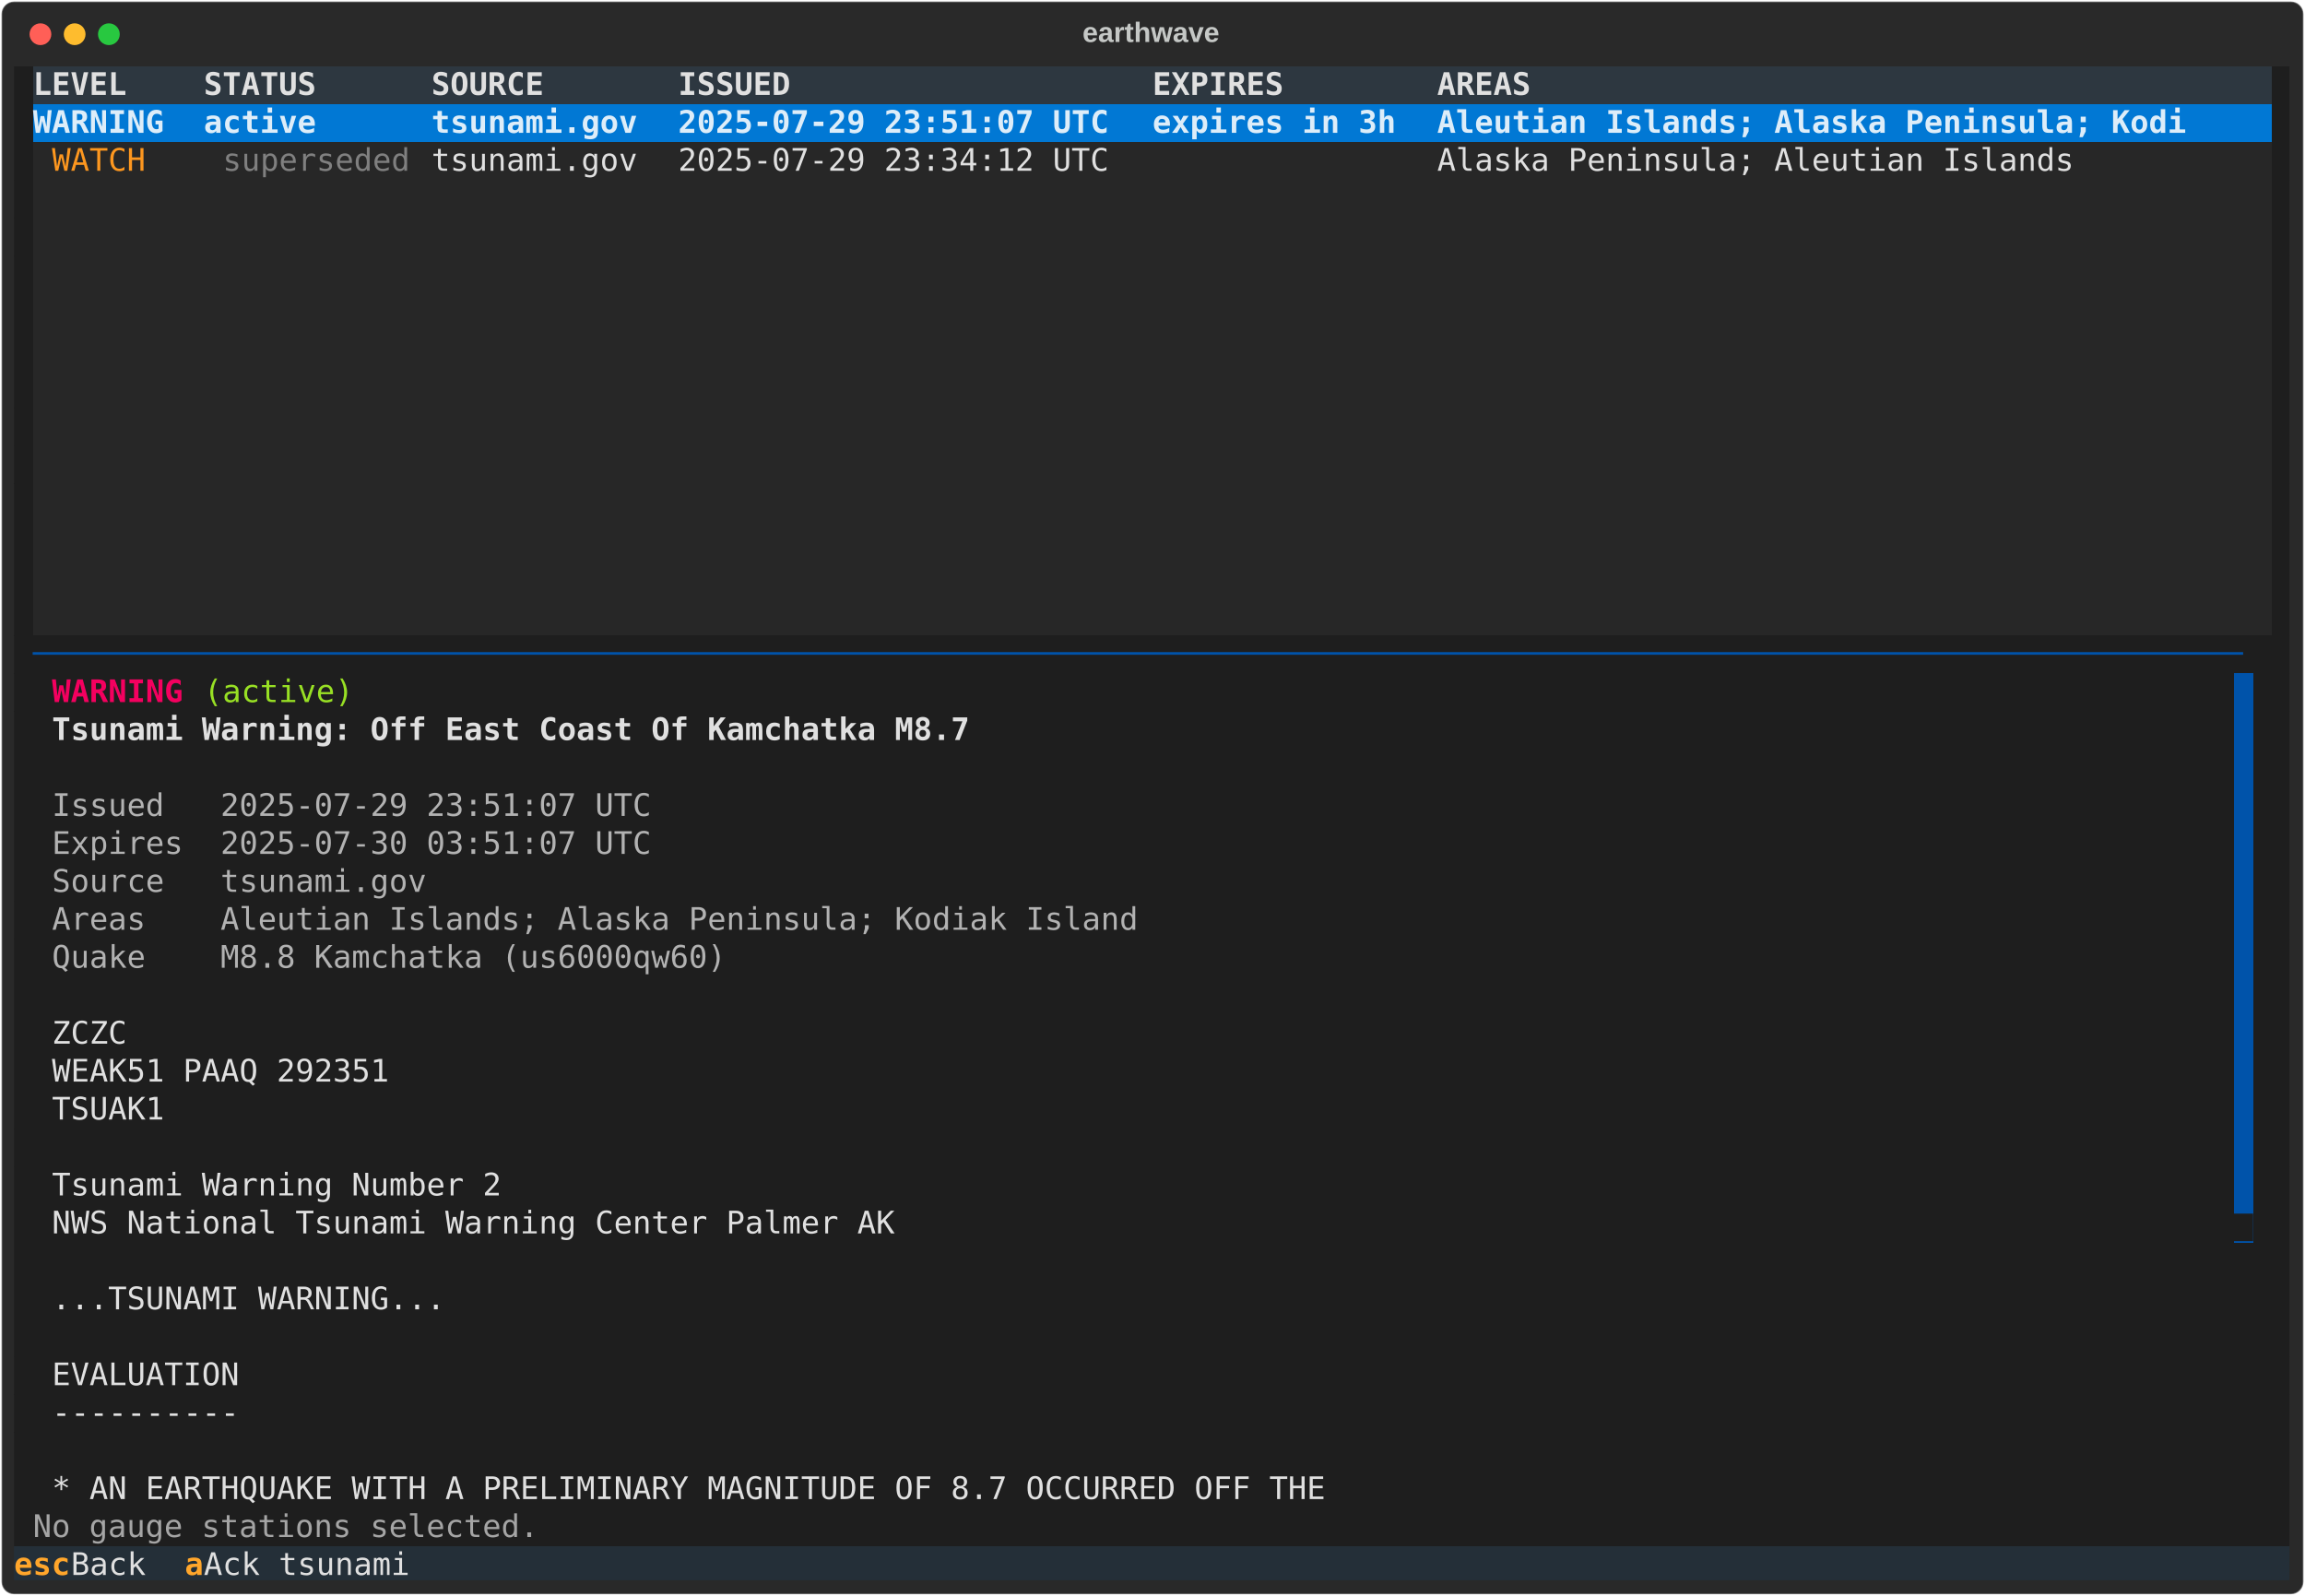
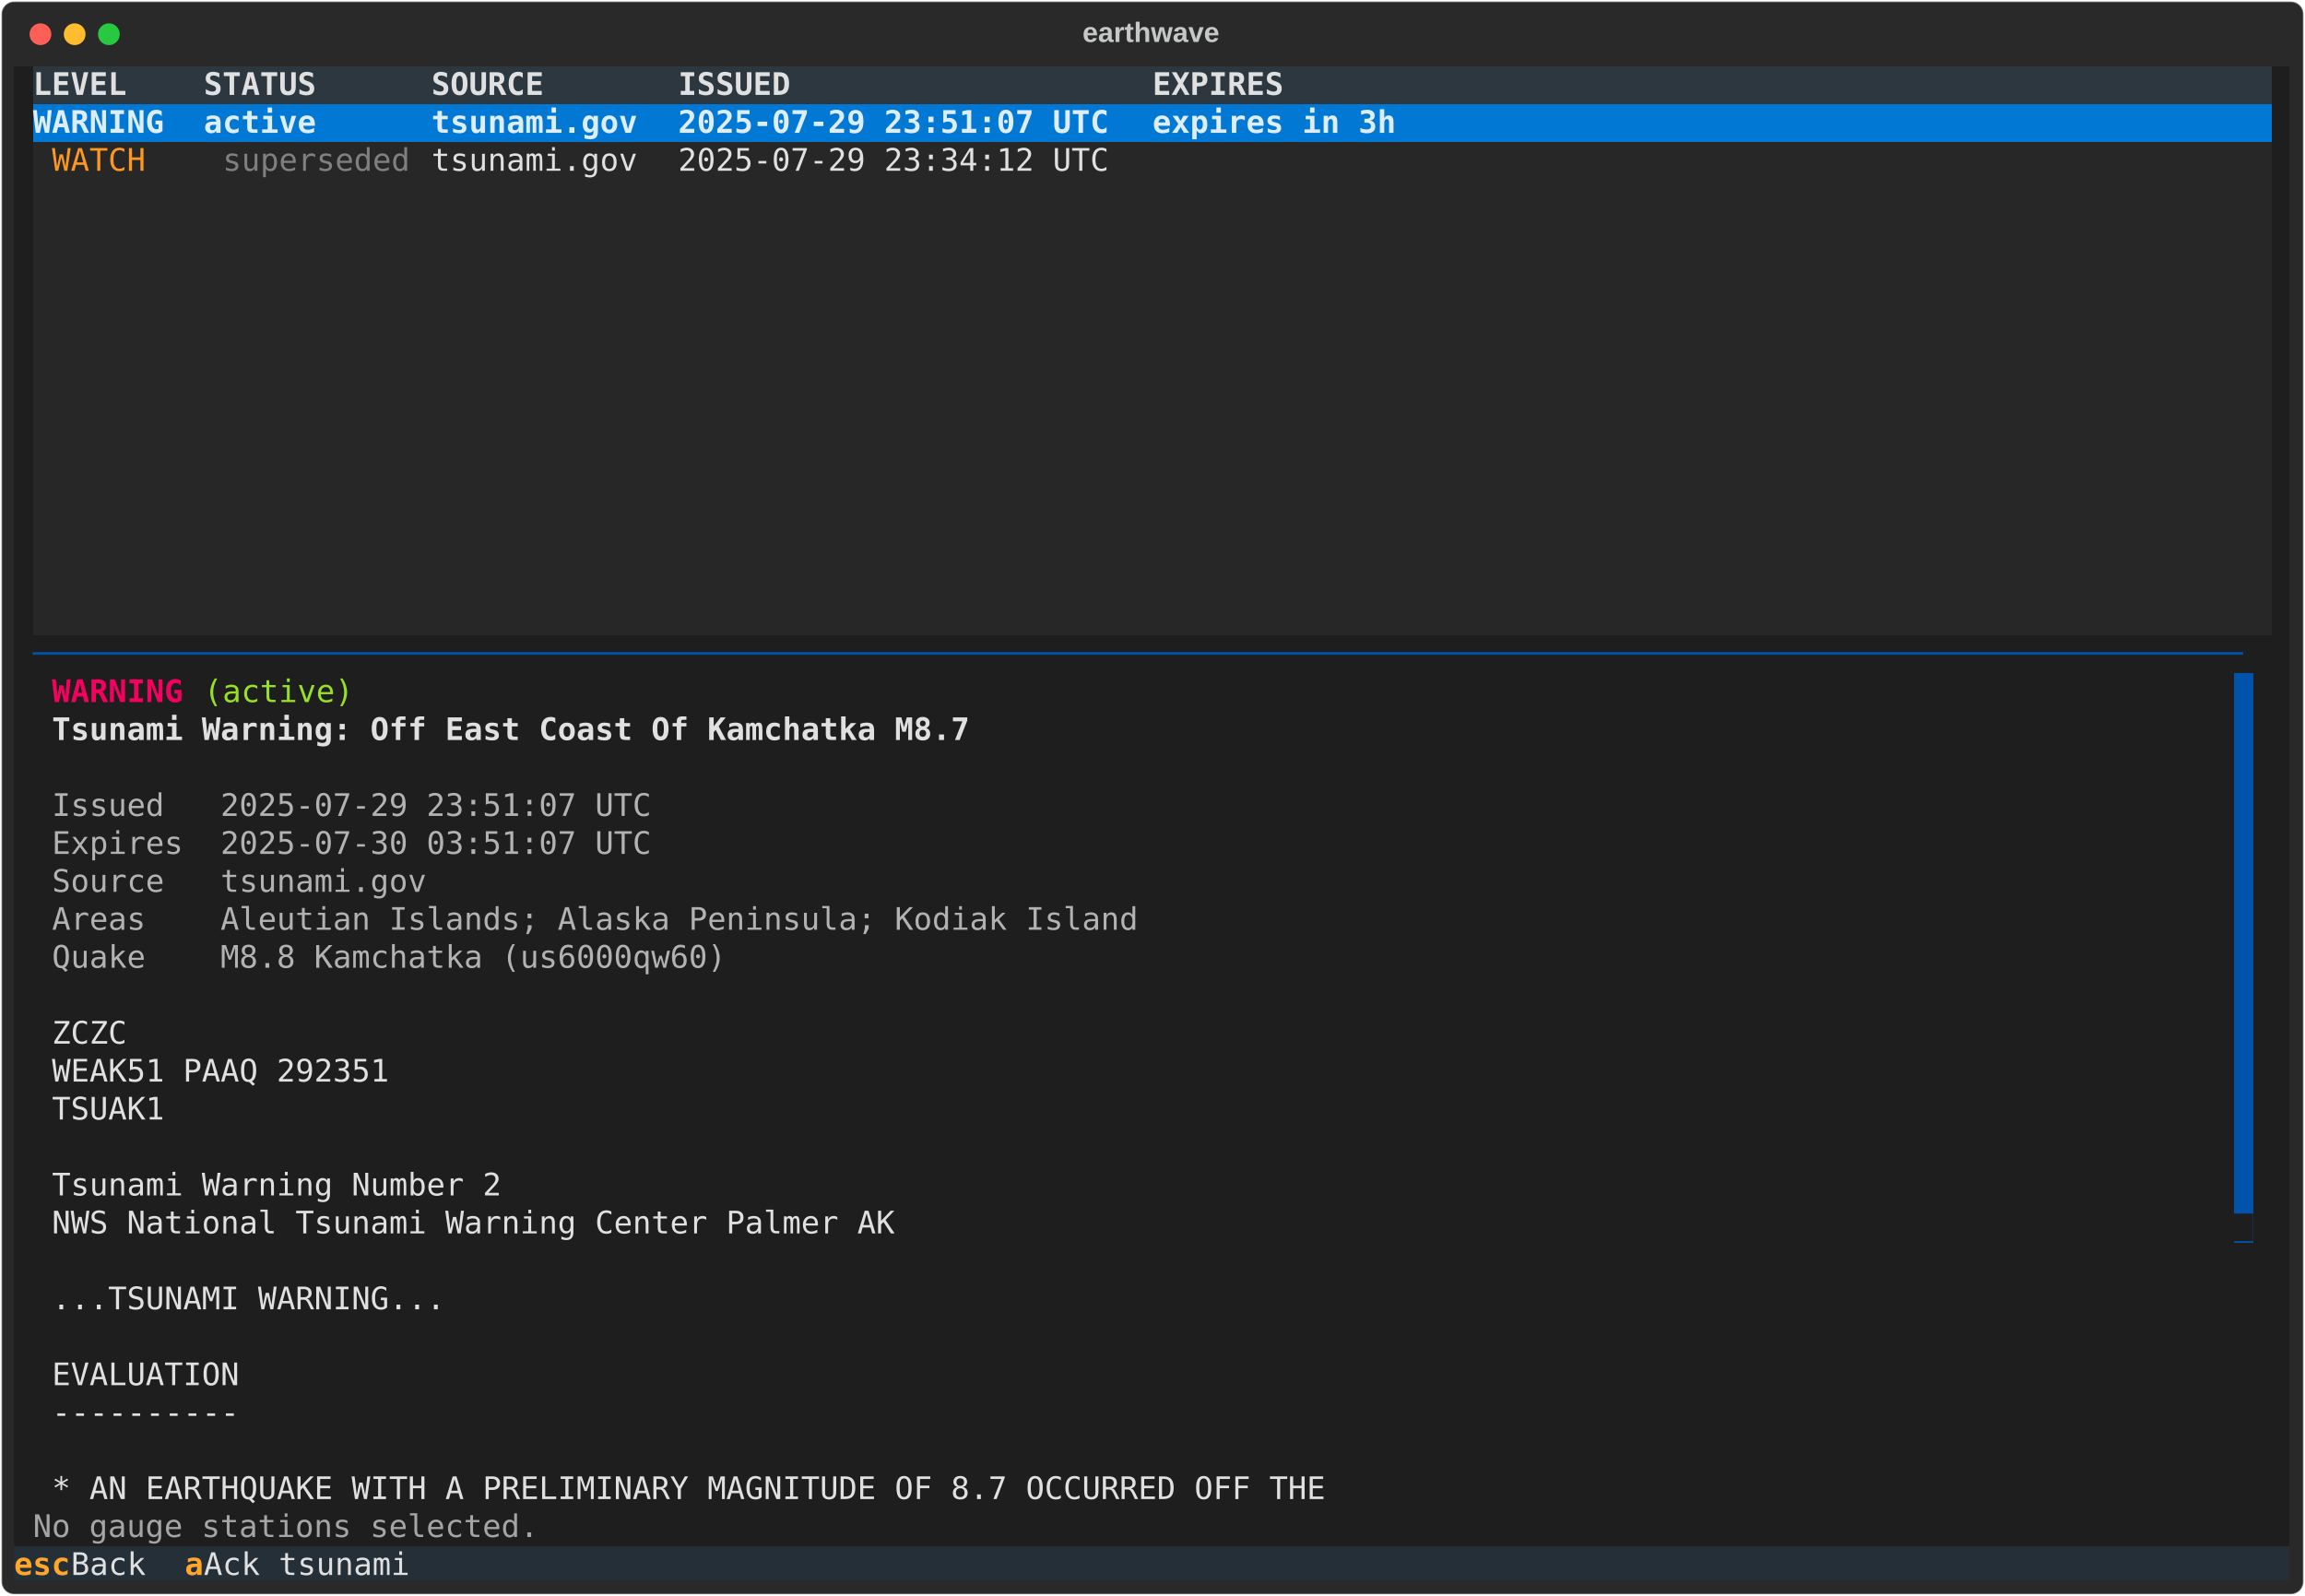
<svg xmlns="http://www.w3.org/2000/svg" class="rich-terminal" viewBox="0 0 1482 1026.0">
  <style>

    @font-face {
        font-family: "Fira Code";
        src: local("FiraCode-Regular"),
                url("https://cdnjs.cloudflare.com/ajax/libs/firacode/6.2.0/woff2/FiraCode-Regular.woff2") format("woff2"),
                url("https://cdnjs.cloudflare.com/ajax/libs/firacode/6.2.0/woff/FiraCode-Regular.woff") format("woff");
        font-style: normal;
        font-weight: 400;
    }
    @font-face {
        font-family: "Fira Code";
        src: local("FiraCode-Bold"),
                url("https://cdnjs.cloudflare.com/ajax/libs/firacode/6.2.0/woff2/FiraCode-Bold.woff2") format("woff2"),
                url("https://cdnjs.cloudflare.com/ajax/libs/firacode/6.2.0/woff/FiraCode-Bold.woff") format("woff");
        font-style: bold;
        font-weight: 700;
    }

    .terminal-matrix {
        font-family: Fira Code, monospace;
        font-size: 20px;
        line-height: 24.4px;
        font-variant-east-asian: full-width;
    }

    .terminal-title {
        font-size: 18px;
        font-weight: bold;
        font-family: arial;
    }

    .terminal-r1 { fill: #c5c8c6 }
.terminal-r2 { fill: #e0e0e0;font-weight: bold }
.terminal-r3 { fill: #ddedf9;font-weight: bold }
.terminal-r4 { fill: #e0e0e0 }
.terminal-r5 { fill: #fd971f }
.terminal-r6 { fill: #808080 }
.terminal-r7 { fill: #0053aa }
.terminal-r8 { fill: #f4005f;font-weight: bold }
.terminal-r9 { fill: #98e024 }
.terminal-r10 { fill: #1e1e1e }
.terminal-r11 { fill: #b2b2b2 }
.terminal-r12 { fill: #a5a5a5 }
.terminal-r13 { fill: #ffa62b;font-weight: bold }
    </style>
  <defs>
    <clipPath id="terminal-clip-terminal">
      <rect x="0" y="0" width="1463.0" height="975.0" />
    </clipPath>
    <clipPath id="terminal-line-0">
      <rect x="0" y="1.5" width="1464" height="24.65" />
    </clipPath>
    <clipPath id="terminal-line-1">
      <rect x="0" y="25.9" width="1464" height="24.65" />
    </clipPath>
    <clipPath id="terminal-line-2">
      <rect x="0" y="50.3" width="1464" height="24.65" />
    </clipPath>
    <clipPath id="terminal-line-3">
      <rect x="0" y="74.7" width="1464" height="24.65" />
    </clipPath>
    <clipPath id="terminal-line-4">
      <rect x="0" y="99.1" width="1464" height="24.65" />
    </clipPath>
    <clipPath id="terminal-line-5">
      <rect x="0" y="123.5" width="1464" height="24.65" />
    </clipPath>
    <clipPath id="terminal-line-6">
      <rect x="0" y="147.9" width="1464" height="24.65" />
    </clipPath>
    <clipPath id="terminal-line-7">
      <rect x="0" y="172.3" width="1464" height="24.65" />
    </clipPath>
    <clipPath id="terminal-line-8">
      <rect x="0" y="196.7" width="1464" height="24.65" />
    </clipPath>
    <clipPath id="terminal-line-9">
      <rect x="0" y="221.1" width="1464" height="24.65" />
    </clipPath>
    <clipPath id="terminal-line-10">
      <rect x="0" y="245.5" width="1464" height="24.65" />
    </clipPath>
    <clipPath id="terminal-line-11">
      <rect x="0" y="269.9" width="1464" height="24.65" />
    </clipPath>
    <clipPath id="terminal-line-12">
      <rect x="0" y="294.3" width="1464" height="24.65" />
    </clipPath>
    <clipPath id="terminal-line-13">
      <rect x="0" y="318.7" width="1464" height="24.65" />
    </clipPath>
    <clipPath id="terminal-line-14">
      <rect x="0" y="343.1" width="1464" height="24.65" />
    </clipPath>
    <clipPath id="terminal-line-15">
      <rect x="0" y="367.5" width="1464" height="24.65" />
    </clipPath>
    <clipPath id="terminal-line-16">
      <rect x="0" y="391.9" width="1464" height="24.65" />
    </clipPath>
    <clipPath id="terminal-line-17">
      <rect x="0" y="416.3" width="1464" height="24.65" />
    </clipPath>
    <clipPath id="terminal-line-18">
      <rect x="0" y="440.7" width="1464" height="24.65" />
    </clipPath>
    <clipPath id="terminal-line-19">
      <rect x="0" y="465.1" width="1464" height="24.65" />
    </clipPath>
    <clipPath id="terminal-line-20">
      <rect x="0" y="489.5" width="1464" height="24.65" />
    </clipPath>
    <clipPath id="terminal-line-21">
      <rect x="0" y="513.9" width="1464" height="24.65" />
    </clipPath>
    <clipPath id="terminal-line-22">
      <rect x="0" y="538.3" width="1464" height="24.65" />
    </clipPath>
    <clipPath id="terminal-line-23">
      <rect x="0" y="562.7" width="1464" height="24.65" />
    </clipPath>
    <clipPath id="terminal-line-24">
      <rect x="0" y="587.1" width="1464" height="24.65" />
    </clipPath>
    <clipPath id="terminal-line-25">
      <rect x="0" y="611.5" width="1464" height="24.65" />
    </clipPath>
    <clipPath id="terminal-line-26">
      <rect x="0" y="635.9" width="1464" height="24.65" />
    </clipPath>
    <clipPath id="terminal-line-27">
      <rect x="0" y="660.3" width="1464" height="24.65" />
    </clipPath>
    <clipPath id="terminal-line-28">
      <rect x="0" y="684.7" width="1464" height="24.65" />
    </clipPath>
    <clipPath id="terminal-line-29">
      <rect x="0" y="709.1" width="1464" height="24.65" />
    </clipPath>
    <clipPath id="terminal-line-30">
      <rect x="0" y="733.5" width="1464" height="24.65" />
    </clipPath>
    <clipPath id="terminal-line-31">
      <rect x="0" y="757.9" width="1464" height="24.65" />
    </clipPath>
    <clipPath id="terminal-line-32">
      <rect x="0" y="782.3" width="1464" height="24.65" />
    </clipPath>
    <clipPath id="terminal-line-33">
      <rect x="0" y="806.7" width="1464" height="24.65" />
    </clipPath>
    <clipPath id="terminal-line-34">
      <rect x="0" y="831.1" width="1464" height="24.65" />
    </clipPath>
    <clipPath id="terminal-line-35">
      <rect x="0" y="855.5" width="1464" height="24.65" />
    </clipPath>
    <clipPath id="terminal-line-36">
      <rect x="0" y="879.9" width="1464" height="24.65" />
    </clipPath>
    <clipPath id="terminal-line-37">
      <rect x="0" y="904.3" width="1464" height="24.65" />
    </clipPath>
    <clipPath id="terminal-line-38">
      <rect x="0" y="928.7" width="1464" height="24.65" />
    </clipPath>
  </defs>
  <rect fill="#292929" stroke="rgba(255,255,255,0.35)" stroke-width="1" x="1" y="1" width="1480" height="1024" rx="8" />
  <text class="terminal-title" fill="#c5c8c6" text-anchor="middle" x="740" y="27">earthwave</text>
  <g transform="translate(26,22)">
    <circle cx="0" cy="0" r="7" fill="#ff5f57" />
    <circle cx="22" cy="0" r="7" fill="#febc2e" />
    <circle cx="44" cy="0" r="7" fill="#28c840" />
  </g>
  <g transform="translate(9, 41)" clip-path="url(#terminal-clip-terminal)">
    <rect fill="#1e1e1e" x="0" y="1.5" width="12.2" height="24.65" shape-rendering="crispEdges" />
    <rect fill="#2d3740" x="12.2" y="1.5" width="109.8" height="24.65" shape-rendering="crispEdges" />
    <rect fill="#2d3740" x="122" y="1.5" width="146.4" height="24.65" shape-rendering="crispEdges" />
    <rect fill="#2d3740" x="268.4" y="1.5" width="158.6" height="24.65" shape-rendering="crispEdges" />
    <rect fill="#2d3740" x="427" y="1.5" width="305" height="24.65" shape-rendering="crispEdges" />
    <rect fill="#2d3740" x="732" y="1.5" width="183" height="24.65" shape-rendering="crispEdges" />
-     <rect fill="#2d3740" x="915" y="1.5" width="512.4" height="24.65" shape-rendering="crispEdges" />
-     <rect fill="#2d3740" x="1427.4" y="1.5" width="24.4" height="24.65" shape-rendering="crispEdges" />
+     <rect fill="#2d3740" x="915" y="1.5" width="536.8" height="24.65" shape-rendering="crispEdges" />
    <rect fill="#1e1e1e" x="1451.8" y="1.5" width="12.2" height="24.65" shape-rendering="crispEdges" />
    <rect fill="#1e1e1e" x="0" y="25.9" width="12.2" height="24.65" shape-rendering="crispEdges" />
    <rect fill="#0178d4" x="12.2" y="25.9" width="109.8" height="24.65" shape-rendering="crispEdges" />
    <rect fill="#0178d4" x="122" y="25.9" width="146.4" height="24.65" shape-rendering="crispEdges" />
    <rect fill="#0178d4" x="268.4" y="25.9" width="158.6" height="24.65" shape-rendering="crispEdges" />
    <rect fill="#0178d4" x="427" y="25.9" width="305" height="24.65" shape-rendering="crispEdges" />
    <rect fill="#0178d4" x="732" y="25.9" width="183" height="24.65" shape-rendering="crispEdges" />
-     <rect fill="#0178d4" x="915" y="25.9" width="512.4" height="24.65" shape-rendering="crispEdges" />
-     <rect fill="#0178d4" x="1427.4" y="25.9" width="24.4" height="24.65" shape-rendering="crispEdges" />
+     <rect fill="#0178d4" x="915" y="25.9" width="536.8" height="24.65" shape-rendering="crispEdges" />
    <rect fill="#1e1e1e" x="1451.8" y="25.9" width="12.2" height="24.65" shape-rendering="crispEdges" />
    <rect fill="#1e1e1e" x="0" y="50.3" width="12.2" height="24.65" shape-rendering="crispEdges" />
    <rect fill="#272727" x="12.2" y="50.3" width="12.2" height="24.65" shape-rendering="crispEdges" />
    <rect fill="#272727" x="24.4" y="50.3" width="61" height="24.65" shape-rendering="crispEdges" />
    <rect fill="#272727" x="85.4" y="50.3" width="36.6" height="24.65" shape-rendering="crispEdges" />
    <rect fill="#272727" x="122" y="50.3" width="12.2" height="24.65" shape-rendering="crispEdges" />
    <rect fill="#272727" x="134.2" y="50.3" width="122" height="24.65" shape-rendering="crispEdges" />
    <rect fill="#272727" x="256.2" y="50.3" width="12.2" height="24.65" shape-rendering="crispEdges" />
    <rect fill="#272727" x="268.4" y="50.3" width="158.6" height="24.65" shape-rendering="crispEdges" />
    <rect fill="#272727" x="427" y="50.3" width="305" height="24.65" shape-rendering="crispEdges" />
    <rect fill="#272727" x="732" y="50.3" width="183" height="24.65" shape-rendering="crispEdges" />
-     <rect fill="#272727" x="915" y="50.3" width="512.4" height="24.65" shape-rendering="crispEdges" />
-     <rect fill="#272727" x="1427.4" y="50.3" width="24.4" height="24.65" shape-rendering="crispEdges" />
+     <rect fill="#272727" x="915" y="50.3" width="536.8" height="24.65" shape-rendering="crispEdges" />
    <rect fill="#1e1e1e" x="1451.8" y="50.3" width="12.2" height="24.65" shape-rendering="crispEdges" />
    <rect fill="#1e1e1e" x="0" y="74.7" width="12.2" height="24.65" shape-rendering="crispEdges" />
    <rect fill="#272727" x="12.2" y="74.7" width="1439.6" height="24.65" shape-rendering="crispEdges" />
    <rect fill="#1e1e1e" x="1451.8" y="74.7" width="12.2" height="24.65" shape-rendering="crispEdges" />
    <rect fill="#1e1e1e" x="0" y="99.1" width="12.2" height="24.65" shape-rendering="crispEdges" />
    <rect fill="#272727" x="12.2" y="99.1" width="1439.6" height="24.65" shape-rendering="crispEdges" />
    <rect fill="#1e1e1e" x="1451.8" y="99.1" width="12.2" height="24.65" shape-rendering="crispEdges" />
    <rect fill="#1e1e1e" x="0" y="123.5" width="12.2" height="24.65" shape-rendering="crispEdges" />
    <rect fill="#272727" x="12.2" y="123.5" width="1439.6" height="24.65" shape-rendering="crispEdges" />
    <rect fill="#1e1e1e" x="1451.8" y="123.5" width="12.2" height="24.65" shape-rendering="crispEdges" />
    <rect fill="#1e1e1e" x="0" y="147.9" width="12.2" height="24.65" shape-rendering="crispEdges" />
    <rect fill="#272727" x="12.2" y="147.9" width="1439.6" height="24.65" shape-rendering="crispEdges" />
    <rect fill="#1e1e1e" x="1451.8" y="147.9" width="12.2" height="24.65" shape-rendering="crispEdges" />
    <rect fill="#1e1e1e" x="0" y="172.3" width="12.2" height="24.65" shape-rendering="crispEdges" />
    <rect fill="#272727" x="12.2" y="172.3" width="1439.6" height="24.65" shape-rendering="crispEdges" />
    <rect fill="#1e1e1e" x="1451.8" y="172.3" width="12.2" height="24.65" shape-rendering="crispEdges" />
    <rect fill="#1e1e1e" x="0" y="196.7" width="12.2" height="24.65" shape-rendering="crispEdges" />
    <rect fill="#272727" x="12.2" y="196.7" width="1439.6" height="24.65" shape-rendering="crispEdges" />
    <rect fill="#1e1e1e" x="1451.8" y="196.7" width="12.2" height="24.65" shape-rendering="crispEdges" />
    <rect fill="#1e1e1e" x="0" y="221.1" width="12.2" height="24.65" shape-rendering="crispEdges" />
    <rect fill="#272727" x="12.2" y="221.1" width="1439.6" height="24.65" shape-rendering="crispEdges" />
    <rect fill="#1e1e1e" x="1451.8" y="221.1" width="12.2" height="24.65" shape-rendering="crispEdges" />
    <rect fill="#1e1e1e" x="0" y="245.5" width="12.2" height="24.65" shape-rendering="crispEdges" />
    <rect fill="#272727" x="12.2" y="245.5" width="1439.6" height="24.65" shape-rendering="crispEdges" />
    <rect fill="#1e1e1e" x="1451.8" y="245.5" width="12.2" height="24.65" shape-rendering="crispEdges" />
    <rect fill="#1e1e1e" x="0" y="269.9" width="12.2" height="24.65" shape-rendering="crispEdges" />
    <rect fill="#272727" x="12.2" y="269.9" width="1439.6" height="24.65" shape-rendering="crispEdges" />
    <rect fill="#1e1e1e" x="1451.8" y="269.9" width="12.2" height="24.65" shape-rendering="crispEdges" />
    <rect fill="#1e1e1e" x="0" y="294.3" width="12.2" height="24.65" shape-rendering="crispEdges" />
    <rect fill="#272727" x="12.2" y="294.3" width="1439.6" height="24.65" shape-rendering="crispEdges" />
    <rect fill="#1e1e1e" x="1451.8" y="294.3" width="12.2" height="24.65" shape-rendering="crispEdges" />
    <rect fill="#1e1e1e" x="0" y="318.7" width="12.2" height="24.65" shape-rendering="crispEdges" />
    <rect fill="#272727" x="12.2" y="318.7" width="1439.6" height="24.65" shape-rendering="crispEdges" />
    <rect fill="#1e1e1e" x="1451.8" y="318.7" width="12.2" height="24.65" shape-rendering="crispEdges" />
    <rect fill="#1e1e1e" x="0" y="343.1" width="12.2" height="24.65" shape-rendering="crispEdges" />
    <rect fill="#272727" x="12.2" y="343.1" width="1439.6" height="24.65" shape-rendering="crispEdges" />
    <rect fill="#1e1e1e" x="1451.8" y="343.1" width="12.2" height="24.65" shape-rendering="crispEdges" />
    <rect fill="#1e1e1e" x="0" y="367.5" width="12.2" height="24.65" shape-rendering="crispEdges" />
    <rect fill="#1e1e1e" x="12.2" y="367.5" width="1439.6" height="24.65" shape-rendering="crispEdges" />
    <rect fill="#1e1e1e" x="1451.8" y="367.5" width="12.2" height="24.65" shape-rendering="crispEdges" />
    <rect fill="#1e1e1e" x="0" y="391.9" width="24.4" height="24.65" shape-rendering="crispEdges" />
    <rect fill="#1e1e1e" x="24.4" y="391.9" width="97.6" height="24.65" shape-rendering="crispEdges" />
    <rect fill="#1e1e1e" x="122" y="391.9" width="97.6" height="24.65" shape-rendering="crispEdges" />
    <rect fill="#1e1e1e" x="219.6" y="391.9" width="1207.8" height="24.65" shape-rendering="crispEdges" />
    <rect fill="#0053aa" x="1427.4" y="391.9" width="12.2" height="24.65" shape-rendering="crispEdges" />
    <rect fill="#1e1e1e" x="1439.6" y="391.9" width="24.4" height="24.65" shape-rendering="crispEdges" />
    <rect fill="#1e1e1e" x="0" y="416.3" width="24.4" height="24.65" shape-rendering="crispEdges" />
    <rect fill="#1e1e1e" x="24.4" y="416.3" width="597.8" height="24.65" shape-rendering="crispEdges" />
    <rect fill="#1e1e1e" x="622.2" y="416.3" width="805.2" height="24.65" shape-rendering="crispEdges" />
    <rect fill="#0053aa" x="1427.4" y="416.3" width="12.2" height="24.65" shape-rendering="crispEdges" />
    <rect fill="#1e1e1e" x="1439.6" y="416.3" width="24.4" height="24.65" shape-rendering="crispEdges" />
    <rect fill="#1e1e1e" x="0" y="440.7" width="24.4" height="24.65" shape-rendering="crispEdges" />
    <rect fill="#1e1e1e" x="24.4" y="440.7" width="0" height="24.65" shape-rendering="crispEdges" />
    <rect fill="#1e1e1e" x="24.4" y="440.7" width="1403" height="24.65" shape-rendering="crispEdges" />
    <rect fill="#0053aa" x="1427.4" y="440.7" width="12.2" height="24.65" shape-rendering="crispEdges" />
    <rect fill="#1e1e1e" x="1439.6" y="440.7" width="24.4" height="24.65" shape-rendering="crispEdges" />
    <rect fill="#1e1e1e" x="0" y="465.1" width="24.4" height="24.65" shape-rendering="crispEdges" />
    <rect fill="#1e1e1e" x="24.4" y="465.1" width="390.4" height="24.65" shape-rendering="crispEdges" />
    <rect fill="#1e1e1e" x="414.8" y="465.1" width="1012.6" height="24.65" shape-rendering="crispEdges" />
    <rect fill="#0053aa" x="1427.4" y="465.1" width="12.2" height="24.65" shape-rendering="crispEdges" />
    <rect fill="#1e1e1e" x="1439.6" y="465.1" width="24.4" height="24.65" shape-rendering="crispEdges" />
    <rect fill="#1e1e1e" x="0" y="489.5" width="24.4" height="24.65" shape-rendering="crispEdges" />
    <rect fill="#1e1e1e" x="24.4" y="489.5" width="390.4" height="24.65" shape-rendering="crispEdges" />
    <rect fill="#1e1e1e" x="414.8" y="489.5" width="1012.6" height="24.65" shape-rendering="crispEdges" />
    <rect fill="#0053aa" x="1427.4" y="489.5" width="12.2" height="24.65" shape-rendering="crispEdges" />
    <rect fill="#1e1e1e" x="1439.6" y="489.5" width="24.4" height="24.65" shape-rendering="crispEdges" />
    <rect fill="#1e1e1e" x="0" y="513.9" width="24.4" height="24.65" shape-rendering="crispEdges" />
    <rect fill="#1e1e1e" x="24.4" y="513.9" width="244" height="24.65" shape-rendering="crispEdges" />
    <rect fill="#1e1e1e" x="268.4" y="513.9" width="1159" height="24.65" shape-rendering="crispEdges" />
    <rect fill="#0053aa" x="1427.4" y="513.9" width="12.2" height="24.65" shape-rendering="crispEdges" />
    <rect fill="#1e1e1e" x="1439.6" y="513.9" width="24.4" height="24.65" shape-rendering="crispEdges" />
    <rect fill="#1e1e1e" x="0" y="538.3" width="24.4" height="24.65" shape-rendering="crispEdges" />
    <rect fill="#1e1e1e" x="24.4" y="538.3" width="707.6" height="24.65" shape-rendering="crispEdges" />
    <rect fill="#1e1e1e" x="732" y="538.3" width="695.4" height="24.65" shape-rendering="crispEdges" />
    <rect fill="#0053aa" x="1427.4" y="538.3" width="12.2" height="24.65" shape-rendering="crispEdges" />
    <rect fill="#1e1e1e" x="1439.6" y="538.3" width="24.4" height="24.65" shape-rendering="crispEdges" />
    <rect fill="#1e1e1e" x="0" y="562.7" width="24.4" height="24.65" shape-rendering="crispEdges" />
    <rect fill="#1e1e1e" x="24.4" y="562.7" width="439.2" height="24.65" shape-rendering="crispEdges" />
    <rect fill="#1e1e1e" x="463.6" y="562.7" width="963.8" height="24.65" shape-rendering="crispEdges" />
    <rect fill="#0053aa" x="1427.4" y="562.7" width="12.2" height="24.65" shape-rendering="crispEdges" />
    <rect fill="#1e1e1e" x="1439.6" y="562.7" width="24.4" height="24.65" shape-rendering="crispEdges" />
    <rect fill="#1e1e1e" x="0" y="587.1" width="24.4" height="24.65" shape-rendering="crispEdges" />
    <rect fill="#1e1e1e" x="24.4" y="587.1" width="0" height="24.65" shape-rendering="crispEdges" />
    <rect fill="#1e1e1e" x="24.4" y="587.1" width="1403" height="24.65" shape-rendering="crispEdges" />
    <rect fill="#0053aa" x="1427.4" y="587.1" width="12.2" height="24.65" shape-rendering="crispEdges" />
    <rect fill="#1e1e1e" x="1439.6" y="587.1" width="24.4" height="24.65" shape-rendering="crispEdges" />
    <rect fill="#1e1e1e" x="0" y="611.5" width="24.4" height="24.65" shape-rendering="crispEdges" />
    <rect fill="#1e1e1e" x="24.4" y="611.5" width="48.8" height="24.65" shape-rendering="crispEdges" />
    <rect fill="#1e1e1e" x="73.2" y="611.5" width="1354.2" height="24.65" shape-rendering="crispEdges" />
    <rect fill="#0053aa" x="1427.4" y="611.5" width="12.2" height="24.65" shape-rendering="crispEdges" />
    <rect fill="#1e1e1e" x="1439.6" y="611.5" width="24.4" height="24.65" shape-rendering="crispEdges" />
    <rect fill="#1e1e1e" x="0" y="635.9" width="24.4" height="24.65" shape-rendering="crispEdges" />
    <rect fill="#1e1e1e" x="24.4" y="635.9" width="219.6" height="24.65" shape-rendering="crispEdges" />
    <rect fill="#1e1e1e" x="244" y="635.9" width="1183.4" height="24.65" shape-rendering="crispEdges" />
    <rect fill="#0053aa" x="1427.4" y="635.9" width="12.2" height="24.65" shape-rendering="crispEdges" />
    <rect fill="#1e1e1e" x="1439.6" y="635.9" width="24.4" height="24.65" shape-rendering="crispEdges" />
    <rect fill="#1e1e1e" x="0" y="660.3" width="24.4" height="24.65" shape-rendering="crispEdges" />
    <rect fill="#1e1e1e" x="24.4" y="660.3" width="73.2" height="24.65" shape-rendering="crispEdges" />
    <rect fill="#1e1e1e" x="97.6" y="660.3" width="1329.8" height="24.65" shape-rendering="crispEdges" />
    <rect fill="#0053aa" x="1427.4" y="660.3" width="12.2" height="24.65" shape-rendering="crispEdges" />
    <rect fill="#1e1e1e" x="1439.6" y="660.3" width="24.4" height="24.65" shape-rendering="crispEdges" />
    <rect fill="#1e1e1e" x="0" y="684.7" width="24.4" height="24.65" shape-rendering="crispEdges" />
    <rect fill="#1e1e1e" x="24.4" y="684.7" width="0" height="24.65" shape-rendering="crispEdges" />
    <rect fill="#1e1e1e" x="24.4" y="684.7" width="1403" height="24.65" shape-rendering="crispEdges" />
    <rect fill="#0053aa" x="1427.4" y="684.7" width="12.2" height="24.65" shape-rendering="crispEdges" />
    <rect fill="#1e1e1e" x="1439.6" y="684.7" width="24.4" height="24.65" shape-rendering="crispEdges" />
    <rect fill="#1e1e1e" x="0" y="709.1" width="24.4" height="24.65" shape-rendering="crispEdges" />
    <rect fill="#1e1e1e" x="24.4" y="709.1" width="292.8" height="24.65" shape-rendering="crispEdges" />
    <rect fill="#1e1e1e" x="317.2" y="709.1" width="1110.2" height="24.65" shape-rendering="crispEdges" />
    <rect fill="#0053aa" x="1427.4" y="709.1" width="12.2" height="24.65" shape-rendering="crispEdges" />
    <rect fill="#1e1e1e" x="1439.6" y="709.1" width="24.4" height="24.65" shape-rendering="crispEdges" />
    <rect fill="#1e1e1e" x="0" y="733.5" width="24.4" height="24.65" shape-rendering="crispEdges" />
    <rect fill="#1e1e1e" x="24.4" y="733.5" width="549" height="24.65" shape-rendering="crispEdges" />
    <rect fill="#1e1e1e" x="573.4" y="733.5" width="854" height="24.65" shape-rendering="crispEdges" />
    <rect fill="#0053aa" x="1427.4" y="733.5" width="12.2" height="24.65" shape-rendering="crispEdges" />
    <rect fill="#1e1e1e" x="1439.6" y="733.5" width="24.4" height="24.65" shape-rendering="crispEdges" />
    <rect fill="#1e1e1e" x="0" y="757.9" width="24.4" height="24.65" shape-rendering="crispEdges" />
    <rect fill="#1e1e1e" x="24.4" y="757.9" width="0" height="24.65" shape-rendering="crispEdges" />
    <rect fill="#1e1e1e" x="24.4" y="757.9" width="1403" height="24.65" shape-rendering="crispEdges" />
    <rect fill="#1e1e1e" x="1427.4" y="757.9" width="12.2" height="24.65" shape-rendering="crispEdges" />
    <rect fill="#1e1e1e" x="1439.6" y="757.9" width="24.4" height="24.65" shape-rendering="crispEdges" />
    <rect fill="#1e1e1e" x="0" y="782.3" width="24.4" height="24.65" shape-rendering="crispEdges" />
    <rect fill="#1e1e1e" x="24.4" y="782.3" width="256.2" height="24.65" shape-rendering="crispEdges" />
    <rect fill="#1e1e1e" x="280.6" y="782.3" width="1146.8" height="24.65" shape-rendering="crispEdges" />
    <rect fill="#1e1e1e" x="1427.4" y="782.3" width="12.2" height="24.65" shape-rendering="crispEdges" />
    <rect fill="#1e1e1e" x="1439.6" y="782.3" width="24.4" height="24.65" shape-rendering="crispEdges" />
    <rect fill="#1e1e1e" x="0" y="806.7" width="24.4" height="24.65" shape-rendering="crispEdges" />
    <rect fill="#1e1e1e" x="24.4" y="806.7" width="0" height="24.65" shape-rendering="crispEdges" />
    <rect fill="#1e1e1e" x="24.4" y="806.7" width="1403" height="24.65" shape-rendering="crispEdges" />
    <rect fill="#1e1e1e" x="1427.4" y="806.7" width="12.2" height="24.65" shape-rendering="crispEdges" />
    <rect fill="#1e1e1e" x="1439.6" y="806.7" width="24.4" height="24.65" shape-rendering="crispEdges" />
    <rect fill="#1e1e1e" x="0" y="831.1" width="24.4" height="24.65" shape-rendering="crispEdges" />
    <rect fill="#1e1e1e" x="24.4" y="831.1" width="122" height="24.65" shape-rendering="crispEdges" />
    <rect fill="#1e1e1e" x="146.4" y="831.1" width="1281" height="24.65" shape-rendering="crispEdges" />
    <rect fill="#1e1e1e" x="1427.4" y="831.1" width="12.2" height="24.65" shape-rendering="crispEdges" />
    <rect fill="#1e1e1e" x="1439.6" y="831.1" width="24.4" height="24.65" shape-rendering="crispEdges" />
    <rect fill="#1e1e1e" x="0" y="855.5" width="24.4" height="24.65" shape-rendering="crispEdges" />
    <rect fill="#1e1e1e" x="24.4" y="855.5" width="122" height="24.65" shape-rendering="crispEdges" />
    <rect fill="#1e1e1e" x="146.4" y="855.5" width="1281" height="24.65" shape-rendering="crispEdges" />
    <rect fill="#1e1e1e" x="1427.4" y="855.5" width="12.2" height="24.65" shape-rendering="crispEdges" />
    <rect fill="#1e1e1e" x="1439.6" y="855.5" width="24.4" height="24.65" shape-rendering="crispEdges" />
    <rect fill="#1e1e1e" x="0" y="879.9" width="24.4" height="24.65" shape-rendering="crispEdges" />
    <rect fill="#1e1e1e" x="24.4" y="879.9" width="0" height="24.65" shape-rendering="crispEdges" />
    <rect fill="#1e1e1e" x="24.4" y="879.9" width="1403" height="24.65" shape-rendering="crispEdges" />
    <rect fill="#1e1e1e" x="1427.4" y="879.9" width="12.2" height="24.65" shape-rendering="crispEdges" />
    <rect fill="#1e1e1e" x="1439.6" y="879.9" width="24.4" height="24.65" shape-rendering="crispEdges" />
    <rect fill="#1e1e1e" x="0" y="904.3" width="24.4" height="24.65" shape-rendering="crispEdges" />
    <rect fill="#1e1e1e" x="24.4" y="904.3" width="854" height="24.65" shape-rendering="crispEdges" />
    <rect fill="#1e1e1e" x="878.4" y="904.3" width="549" height="24.65" shape-rendering="crispEdges" />
    <rect fill="#1e1e1e" x="1427.4" y="904.3" width="12.2" height="24.65" shape-rendering="crispEdges" />
    <rect fill="#1e1e1e" x="1439.6" y="904.3" width="24.4" height="24.65" shape-rendering="crispEdges" />
    <rect fill="#1e1e1e" x="0" y="928.7" width="12.2" height="24.65" shape-rendering="crispEdges" />
    <rect fill="#1e1e1e" x="12.2" y="928.7" width="329.4" height="24.65" shape-rendering="crispEdges" />
    <rect fill="#1e1e1e" x="341.6" y="928.7" width="1122.4" height="24.65" shape-rendering="crispEdges" />
    <rect fill="#242f38" x="0" y="953.1" width="36.6" height="24.65" shape-rendering="crispEdges" />
    <rect fill="#242f38" x="36.6" y="953.1" width="61" height="24.65" shape-rendering="crispEdges" />
    <rect fill="#242f38" x="97.6" y="953.1" width="12.2" height="24.65" shape-rendering="crispEdges" />
    <rect fill="#242f38" x="109.8" y="953.1" width="12.2" height="24.65" shape-rendering="crispEdges" />
    <rect fill="#242f38" x="122" y="953.1" width="146.4" height="24.65" shape-rendering="crispEdges" />
    <rect fill="#242f38" x="268.4" y="953.1" width="1195.6" height="24.65" shape-rendering="crispEdges" />
    <g class="terminal-matrix">
      <text class="terminal-r2" x="12.2" y="20" textLength="109.8" clip-path="url(#terminal-line-0)"> LEVEL   </text>
      <text class="terminal-r2" x="122" y="20" textLength="146.4" clip-path="url(#terminal-line-0)"> STATUS     </text>
      <text class="terminal-r2" x="268.4" y="20" textLength="158.6" clip-path="url(#terminal-line-0)"> SOURCE      </text>
      <text class="terminal-r2" x="427" y="20" textLength="305" clip-path="url(#terminal-line-0)"> ISSUED                  </text>
      <text class="terminal-r2" x="732" y="20" textLength="183" clip-path="url(#terminal-line-0)"> EXPIRES       </text>
-       <text class="terminal-r2" x="915" y="20" textLength="512.4" clip-path="url(#terminal-line-0)"> AREAS                                    </text>
      <text class="terminal-r1" x="1464" y="20" textLength="12.2" clip-path="url(#terminal-line-0)">
</text>
      <text class="terminal-r3" x="12.2" y="44.4" textLength="109.8" clip-path="url(#terminal-line-1)"> WARNING </text>
      <text class="terminal-r3" x="122" y="44.4" textLength="146.4" clip-path="url(#terminal-line-1)"> active     </text>
      <text class="terminal-r3" x="268.4" y="44.4" textLength="158.6" clip-path="url(#terminal-line-1)"> tsunami.gov </text>
      <text class="terminal-r3" x="427" y="44.4" textLength="305" clip-path="url(#terminal-line-1)"> 2025-07-29 23:51:07 UTC </text>
      <text class="terminal-r3" x="732" y="44.4" textLength="183" clip-path="url(#terminal-line-1)"> expires in 3h </text>
-       <text class="terminal-r3" x="915" y="44.4" textLength="512.4" clip-path="url(#terminal-line-1)"> Aleutian Islands; Alaska Peninsula; Kodi </text>
      <text class="terminal-r1" x="1464" y="44.4" textLength="12.2" clip-path="url(#terminal-line-1)">
</text>
      <text class="terminal-r5" x="24.4" y="68.8" textLength="61" clip-path="url(#terminal-line-2)">WATCH</text>
      <text class="terminal-r6" x="134.2" y="68.8" textLength="122" clip-path="url(#terminal-line-2)">superseded</text>
      <text class="terminal-r4" x="268.4" y="68.8" textLength="158.6" clip-path="url(#terminal-line-2)"> tsunami.gov </text>
      <text class="terminal-r4" x="427" y="68.8" textLength="305" clip-path="url(#terminal-line-2)"> 2025-07-29 23:34:12 UTC </text>
-       <text class="terminal-r4" x="915" y="68.8" textLength="512.4" clip-path="url(#terminal-line-2)"> Alaska Peninsula; Aleutian Islands       </text>
      <text class="terminal-r1" x="1464" y="68.8" textLength="12.2" clip-path="url(#terminal-line-2)">
</text>
      <text class="terminal-r1" x="1464" y="93.2" textLength="12.2" clip-path="url(#terminal-line-3)">
</text>
      <text class="terminal-r1" x="1464" y="117.6" textLength="12.2" clip-path="url(#terminal-line-4)">
</text>
      <text class="terminal-r1" x="1464" y="142" textLength="12.2" clip-path="url(#terminal-line-5)">
</text>
      <text class="terminal-r1" x="1464" y="166.4" textLength="12.2" clip-path="url(#terminal-line-6)">
</text>
      <text class="terminal-r1" x="1464" y="190.8" textLength="12.2" clip-path="url(#terminal-line-7)">
</text>
      <text class="terminal-r1" x="1464" y="215.2" textLength="12.2" clip-path="url(#terminal-line-8)">
</text>
      <text class="terminal-r1" x="1464" y="239.6" textLength="12.2" clip-path="url(#terminal-line-9)">
</text>
      <text class="terminal-r1" x="1464" y="264" textLength="12.2" clip-path="url(#terminal-line-10)">
</text>
      <text class="terminal-r1" x="1464" y="288.4" textLength="12.2" clip-path="url(#terminal-line-11)">
</text>
      <text class="terminal-r1" x="1464" y="312.8" textLength="12.2" clip-path="url(#terminal-line-12)">
</text>
      <text class="terminal-r1" x="1464" y="337.2" textLength="12.2" clip-path="url(#terminal-line-13)">
</text>
      <text class="terminal-r1" x="1464" y="361.6" textLength="12.2" clip-path="url(#terminal-line-14)">
</text>
      <text class="terminal-r7" x="12.2" y="386" textLength="1439.6" clip-path="url(#terminal-line-15)">──────────────────────────────────────────────────────────────────────────────────────────────────────────────────────</text>
      <text class="terminal-r1" x="1464" y="386" textLength="12.2" clip-path="url(#terminal-line-15)">
</text>
      <text class="terminal-r8" x="24.4" y="410.4" textLength="97.6" clip-path="url(#terminal-line-16)">WARNING </text>
      <text class="terminal-r9" x="122" y="410.4" textLength="97.6" clip-path="url(#terminal-line-16)">(active)</text>
      <text class="terminal-r1" x="1464" y="410.4" textLength="12.2" clip-path="url(#terminal-line-16)">
</text>
      <text class="terminal-r2" x="24.4" y="434.8" textLength="597.8" clip-path="url(#terminal-line-17)">Tsunami Warning: Off East Coast Of Kamchatka M8.7</text>
      <text class="terminal-r1" x="1464" y="434.8" textLength="12.2" clip-path="url(#terminal-line-17)">
</text>
      <text class="terminal-r1" x="1464" y="459.2" textLength="12.2" clip-path="url(#terminal-line-18)">
</text>
      <text class="terminal-r11" x="24.4" y="483.6" textLength="390.4" clip-path="url(#terminal-line-19)">Issued   2025-07-29 23:51:07 UTC</text>
      <text class="terminal-r1" x="1464" y="483.6" textLength="12.2" clip-path="url(#terminal-line-19)">
</text>
      <text class="terminal-r11" x="24.4" y="508" textLength="390.4" clip-path="url(#terminal-line-20)">Expires  2025-07-30 03:51:07 UTC</text>
      <text class="terminal-r1" x="1464" y="508" textLength="12.2" clip-path="url(#terminal-line-20)">
</text>
      <text class="terminal-r11" x="24.4" y="532.4" textLength="244" clip-path="url(#terminal-line-21)">Source   tsunami.gov</text>
      <text class="terminal-r1" x="1464" y="532.4" textLength="12.2" clip-path="url(#terminal-line-21)">
</text>
      <text class="terminal-r11" x="24.4" y="556.8" textLength="707.6" clip-path="url(#terminal-line-22)">Areas    Aleutian Islands; Alaska Peninsula; Kodiak Island</text>
      <text class="terminal-r1" x="1464" y="556.8" textLength="12.2" clip-path="url(#terminal-line-22)">
</text>
      <text class="terminal-r11" x="24.4" y="581.2" textLength="439.2" clip-path="url(#terminal-line-23)">Quake    M8.8 Kamchatka (us6000qw60)</text>
      <text class="terminal-r1" x="1464" y="581.2" textLength="12.2" clip-path="url(#terminal-line-23)">
</text>
      <text class="terminal-r1" x="1464" y="605.6" textLength="12.2" clip-path="url(#terminal-line-24)">
</text>
      <text class="terminal-r4" x="24.4" y="630" textLength="48.8" clip-path="url(#terminal-line-25)">ZCZC</text>
      <text class="terminal-r1" x="1464" y="630" textLength="12.2" clip-path="url(#terminal-line-25)">
</text>
      <text class="terminal-r4" x="24.4" y="654.4" textLength="219.6" clip-path="url(#terminal-line-26)">WEAK51 PAAQ 292351</text>
      <text class="terminal-r1" x="1464" y="654.4" textLength="12.2" clip-path="url(#terminal-line-26)">
</text>
      <text class="terminal-r4" x="24.4" y="678.8" textLength="73.2" clip-path="url(#terminal-line-27)">TSUAK1</text>
      <text class="terminal-r1" x="1464" y="678.8" textLength="12.2" clip-path="url(#terminal-line-27)">
</text>
      <text class="terminal-r1" x="1464" y="703.2" textLength="12.2" clip-path="url(#terminal-line-28)">
</text>
      <text class="terminal-r4" x="24.4" y="727.6" textLength="292.8" clip-path="url(#terminal-line-29)">Tsunami Warning Number 2</text>
      <text class="terminal-r1" x="1464" y="727.6" textLength="12.2" clip-path="url(#terminal-line-29)">
</text>
      <text class="terminal-r4" x="24.4" y="752" textLength="549" clip-path="url(#terminal-line-30)">NWS National Tsunami Warning Center Palmer AK</text>
      <text class="terminal-r10" x="1427.4" y="752" textLength="12.2" clip-path="url(#terminal-line-30)">▆</text>
      <text class="terminal-r1" x="1464" y="752" textLength="12.2" clip-path="url(#terminal-line-30)">
</text>
      <text class="terminal-r1" x="1464" y="776.4" textLength="12.2" clip-path="url(#terminal-line-31)">
</text>
      <text class="terminal-r4" x="24.4" y="800.8" textLength="256.2" clip-path="url(#terminal-line-32)">...TSUNAMI WARNING...</text>
      <text class="terminal-r1" x="1464" y="800.8" textLength="12.2" clip-path="url(#terminal-line-32)">
</text>
      <text class="terminal-r1" x="1464" y="825.2" textLength="12.2" clip-path="url(#terminal-line-33)">
</text>
      <text class="terminal-r4" x="24.4" y="849.6" textLength="122" clip-path="url(#terminal-line-34)">EVALUATION</text>
      <text class="terminal-r1" x="1464" y="849.6" textLength="12.2" clip-path="url(#terminal-line-34)">
</text>
      <text class="terminal-r4" x="24.4" y="874" textLength="122" clip-path="url(#terminal-line-35)">----------</text>
      <text class="terminal-r1" x="1464" y="874" textLength="12.2" clip-path="url(#terminal-line-35)">
</text>
      <text class="terminal-r1" x="1464" y="898.4" textLength="12.2" clip-path="url(#terminal-line-36)">
</text>
      <text class="terminal-r4" x="24.4" y="922.8" textLength="854" clip-path="url(#terminal-line-37)">  * AN EARTHQUAKE WITH A PRELIMINARY MAGNITUDE OF 8.7 OCCURRED OFF THE</text>
      <text class="terminal-r1" x="1464" y="922.8" textLength="12.2" clip-path="url(#terminal-line-37)">
</text>
      <text class="terminal-r12" x="12.2" y="947.2" textLength="329.4" clip-path="url(#terminal-line-38)">No gauge stations selected.</text>
      <text class="terminal-r1" x="1464" y="947.2" textLength="12.2" clip-path="url(#terminal-line-38)">
</text>
      <text class="terminal-r13" x="0" y="971.6" textLength="36.6" clip-path="url(#terminal-line-39)">esc</text>
      <text class="terminal-r4" x="36.6" y="971.6" textLength="61" clip-path="url(#terminal-line-39)"> Back</text>
      <text class="terminal-r13" x="109.8" y="971.6" textLength="12.2" clip-path="url(#terminal-line-39)">a</text>
      <text class="terminal-r4" x="122" y="971.6" textLength="146.4" clip-path="url(#terminal-line-39)"> Ack tsunami</text>
    </g>
  </g>
</svg>
